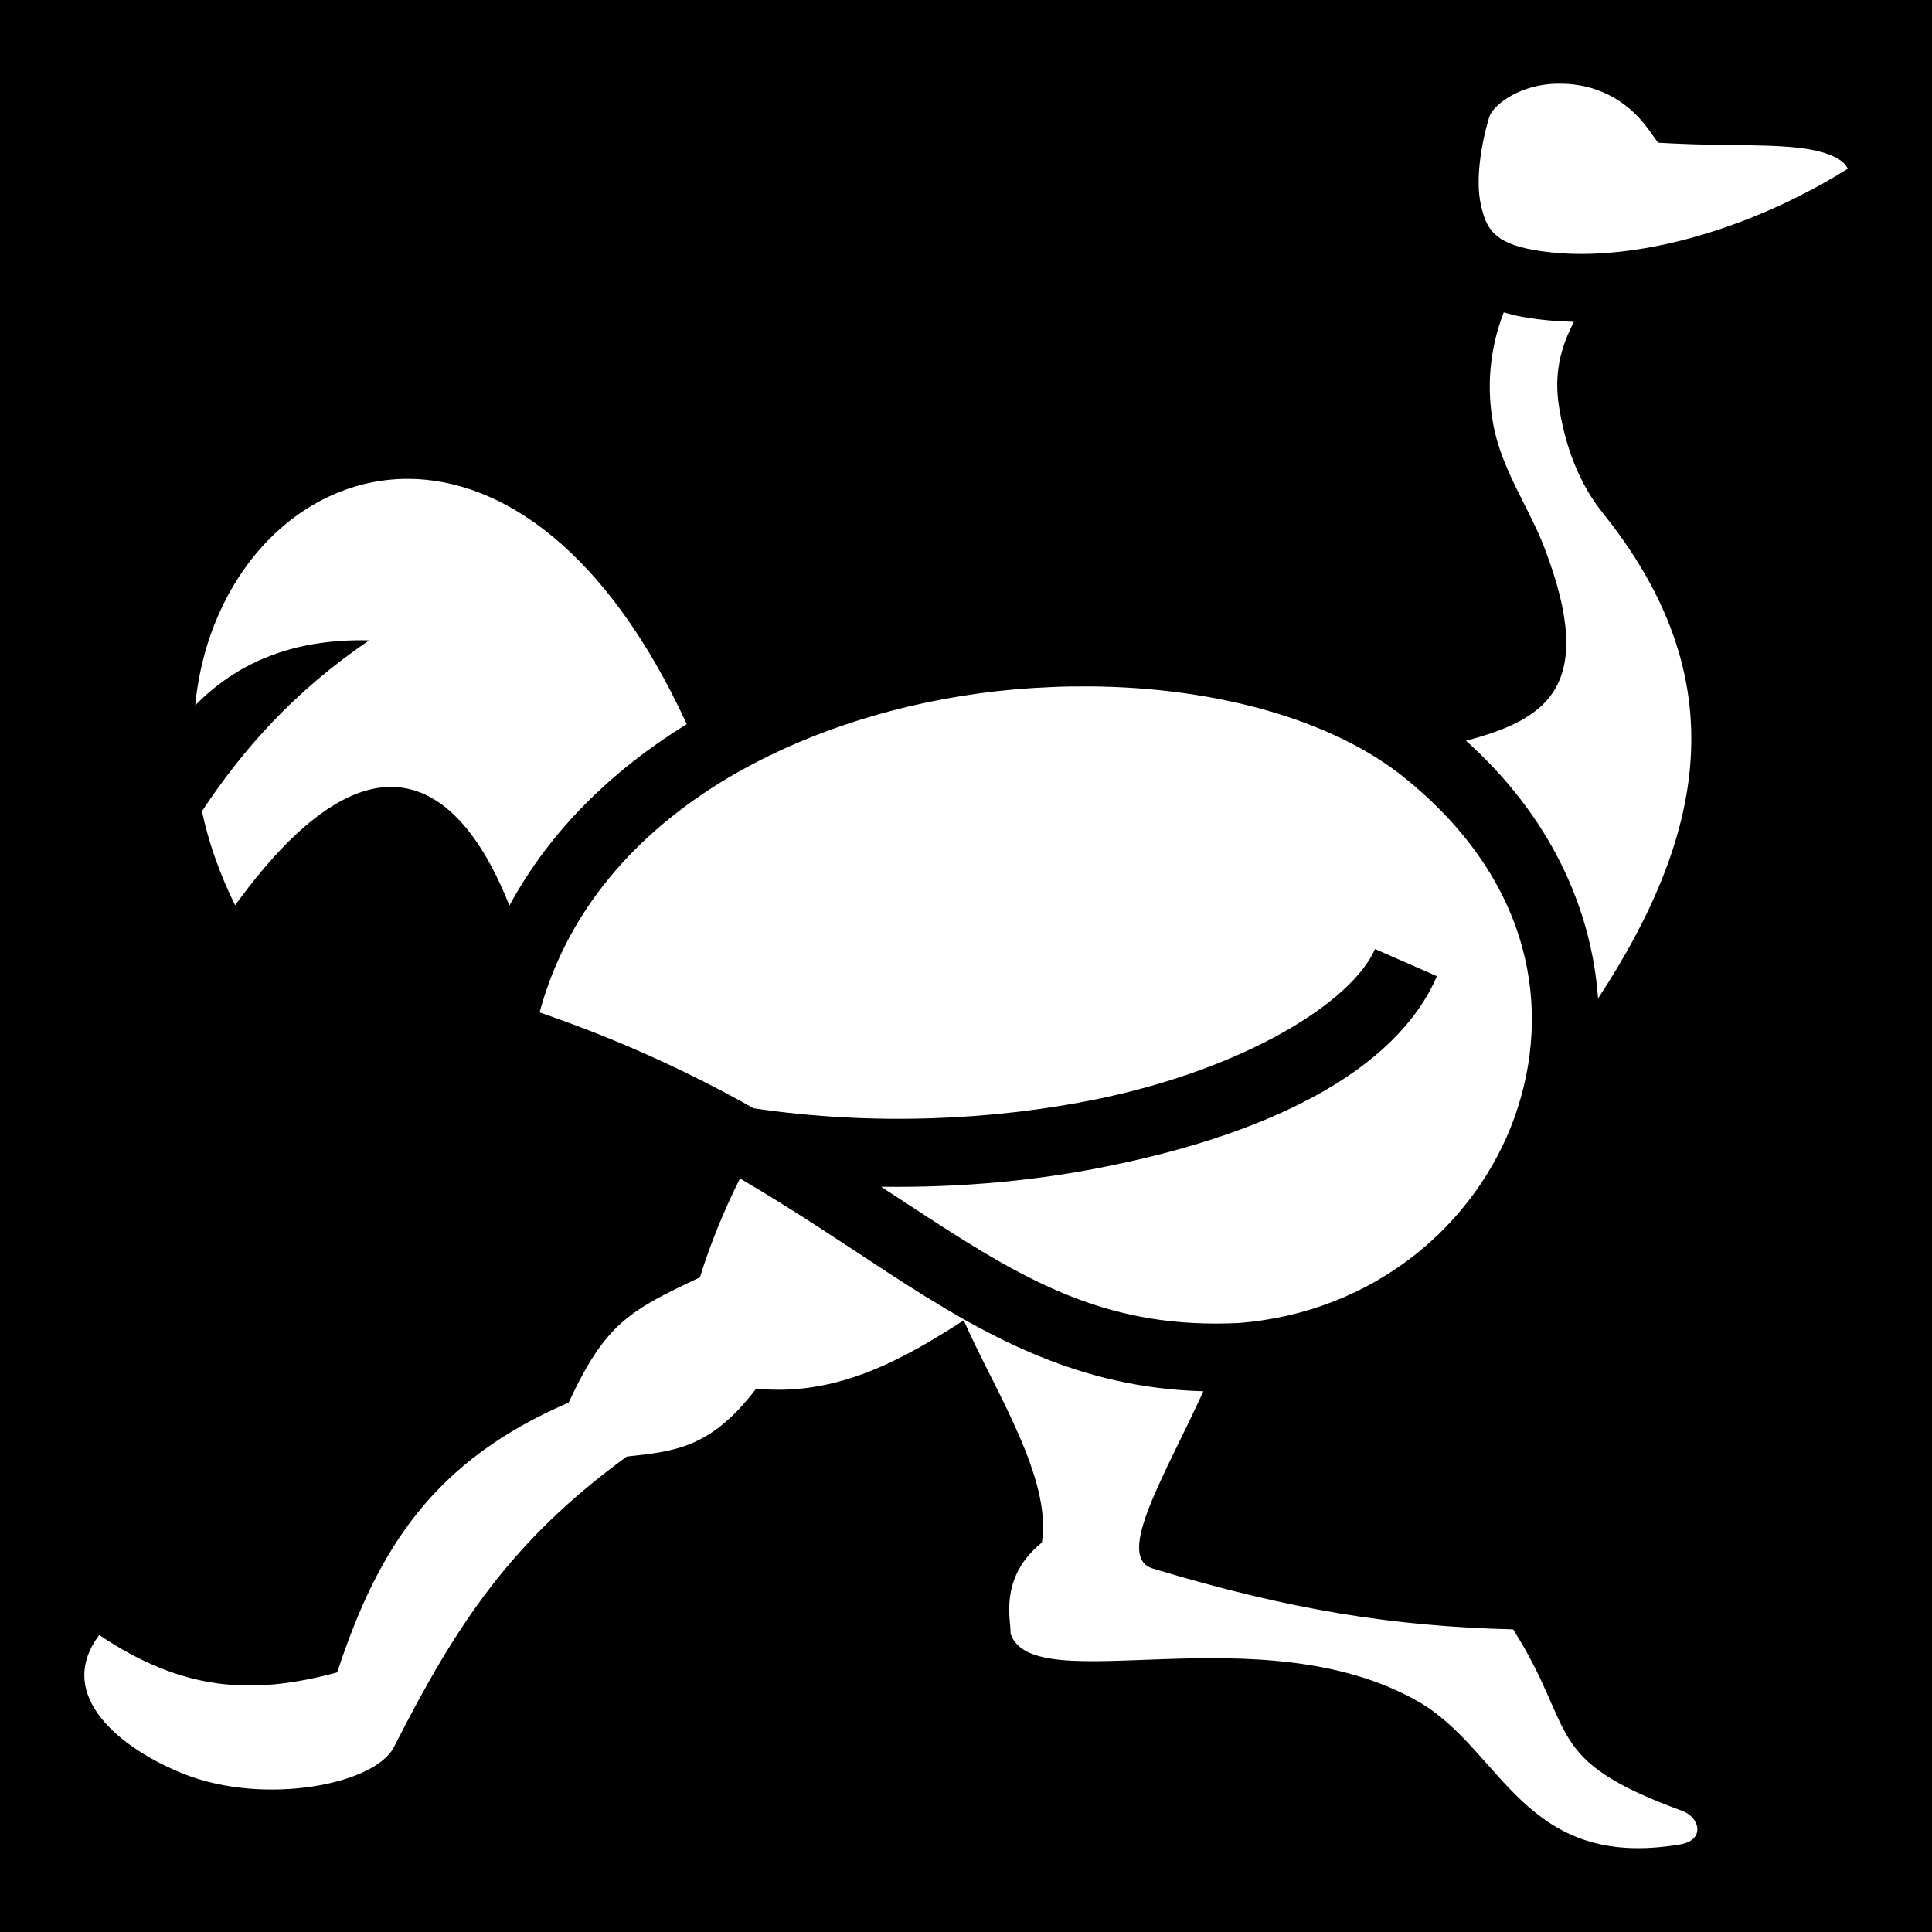
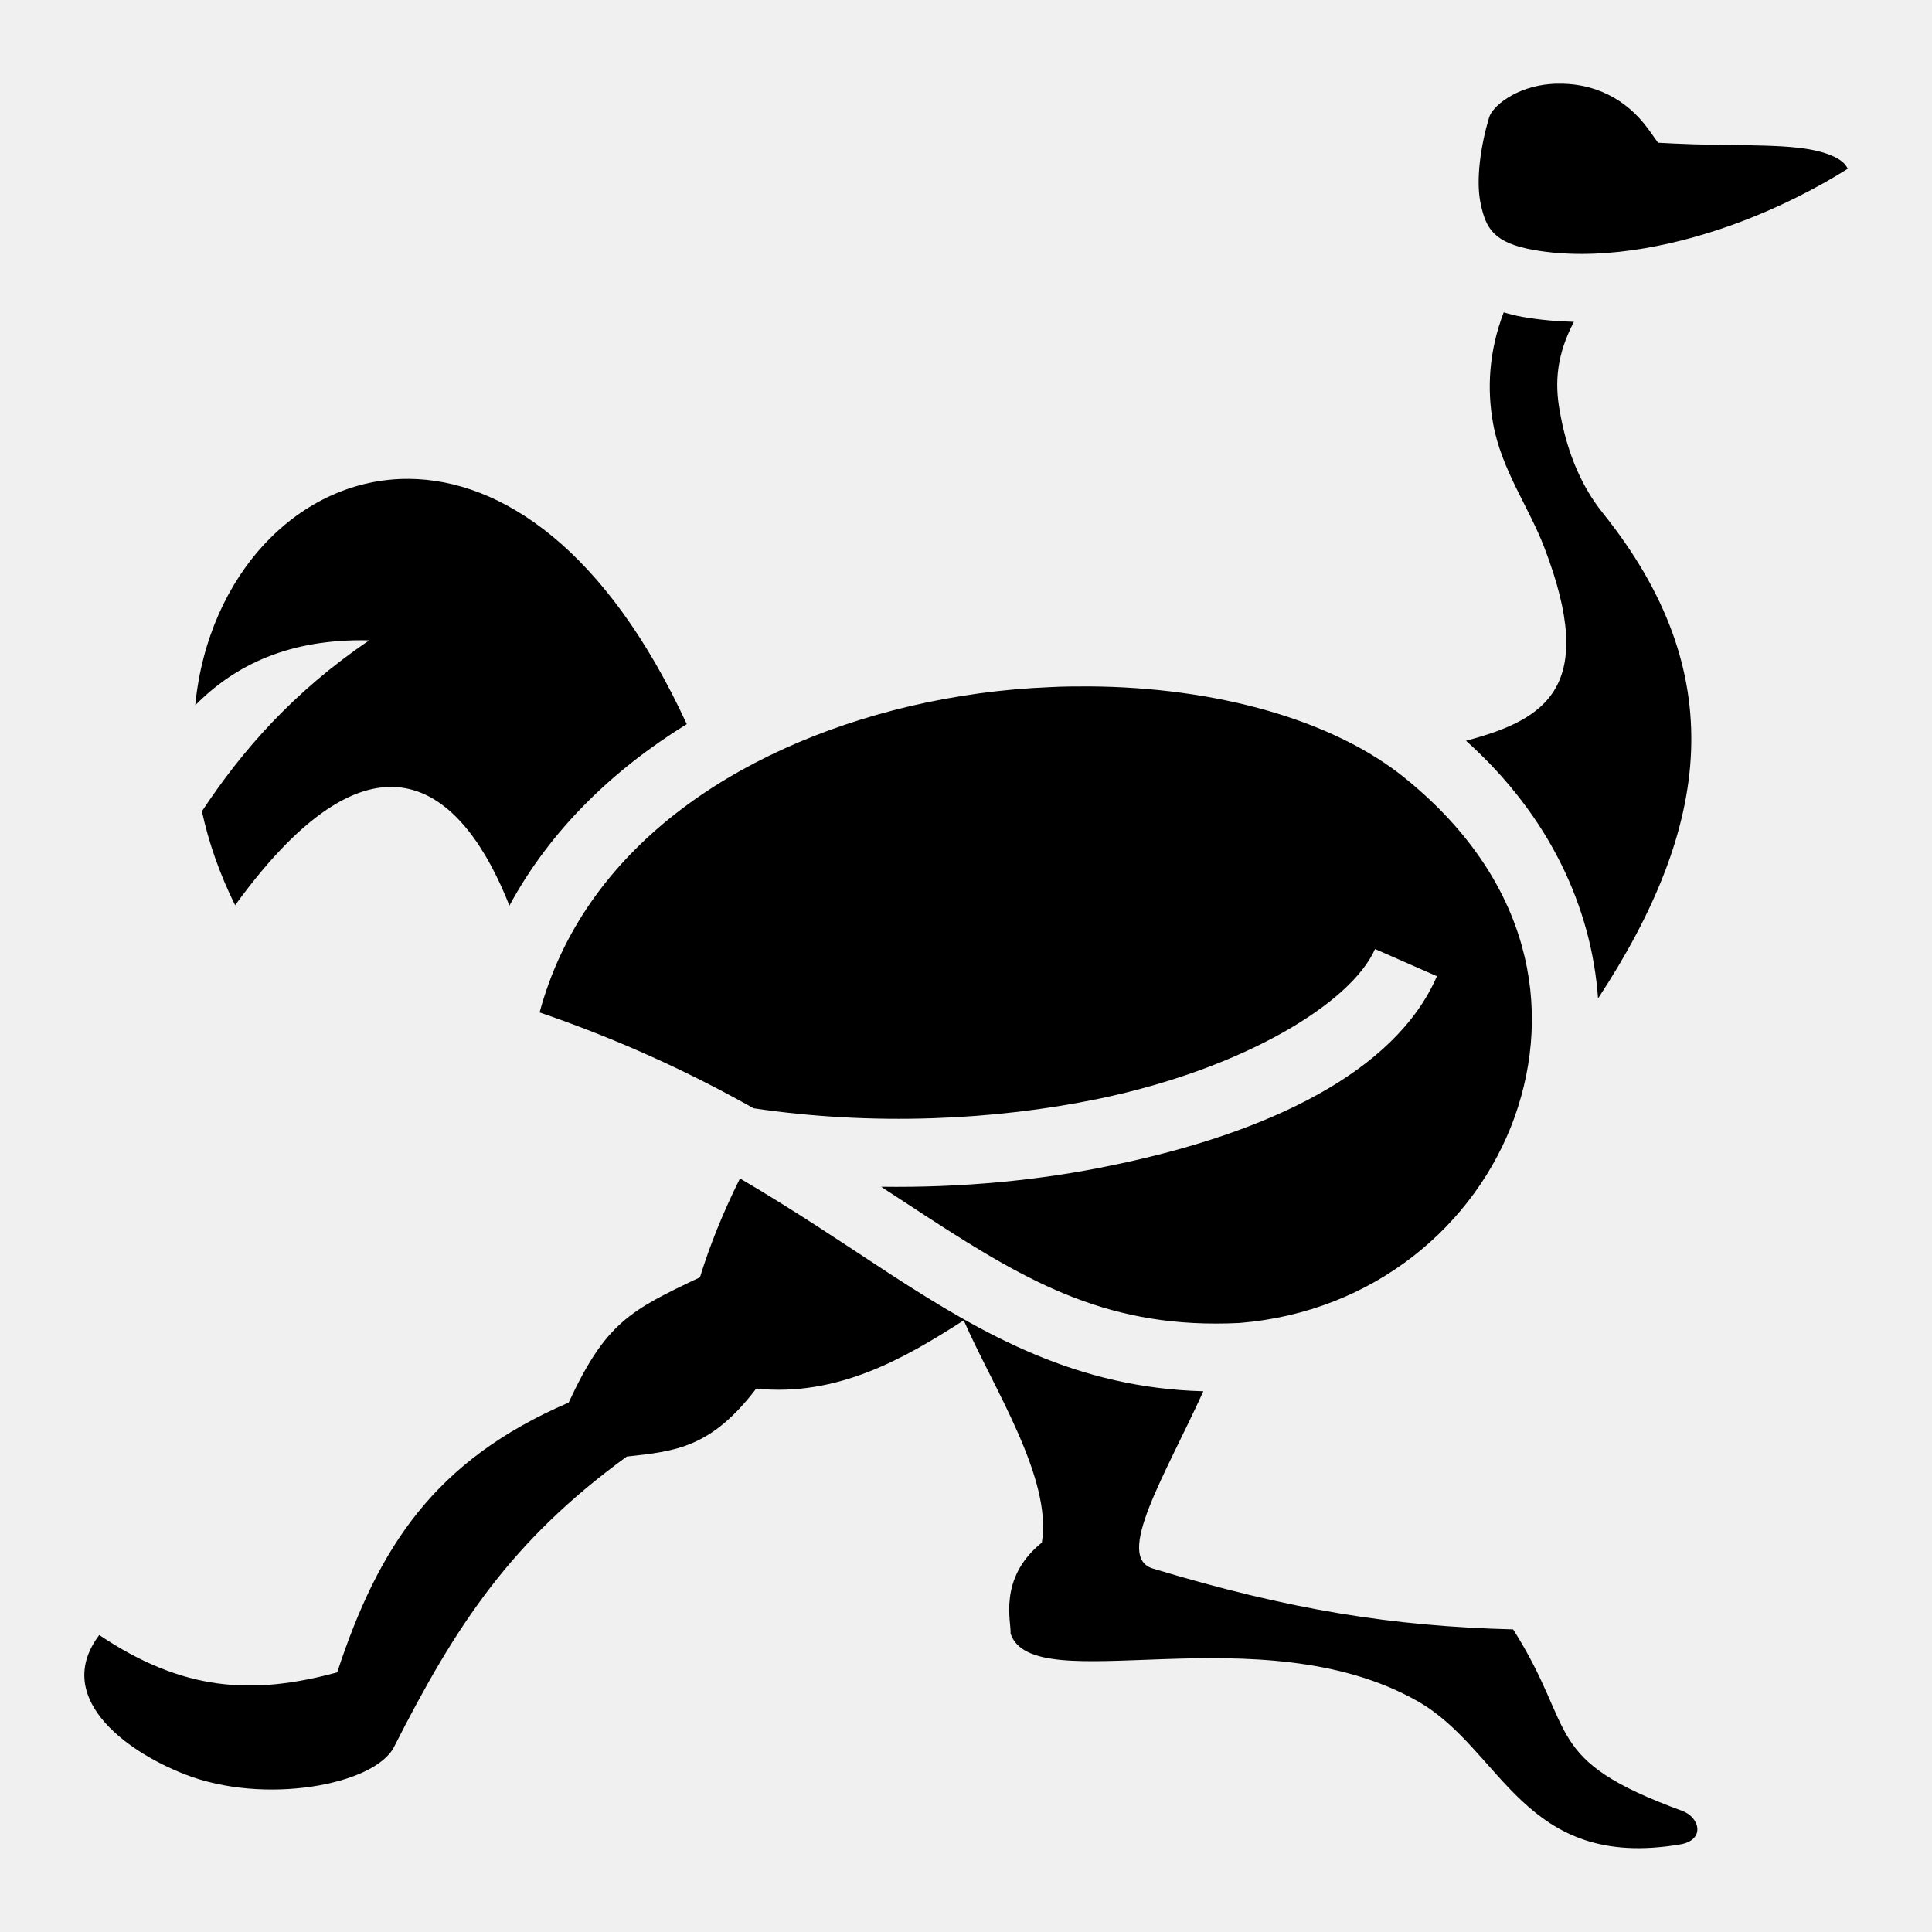
- <svg xmlns="http://www.w3.org/2000/svg" viewBox="0 0 512 512" style="height: 512px; width: 512px;">
-   <path d="M0 0h512v512H0z" fill="#000" fill-opacity="1" />
-   <g class="" transform="translate(0,0)" style="">
-     <path d="M412.5 22.17c-.6 0-1.2.1-1.7.1-9 .72-15.4 5.89-16.2 8.96-2.1 7.02-3.6 16.36-2.2 22.82 1.4 6.46 3.4 10.34 14.2 12.22 16.6 2.88 35.4-.64 51.8-6.43 13-4.61 24.2-10.62 31.3-15.14-.4-.67-.8-1.27-1.4-1.78-1.5-1.26-4.3-2.53-8.6-3.31-8.7-1.57-22.2-.88-36-1.57l-4.3-.22-2.5-3.5c-6.2-8.57-14.6-11.93-22.7-12.14h-1.7zm-14 60.61c-3.9 10.17-4.5 20.22-2.8 29.52 2.2 12.2 9.5 22.1 13.6 32.9 14 36.6.8 45.4-20.8 51.1 22.3 20 33.3 44.4 35 68.3 30-45.7 35.3-86.2 1.3-128.6-6.7-8.3-9.9-18.2-11.4-26.8-1.5-7.9-.8-15.35 3.7-23.91-4.5-.11-9-.51-13.5-1.29-1.8-.31-3.4-.72-5.1-1.22zM108.4 126.9c-29.04-.2-53.3 25.3-56.66 60 10.56-10.7 25.02-17.7 46.11-17.2-20.2 13.7-33.69 29.2-44.34 45.3 1.77 8.2 4.64 16.5 8.8 24.9 38.09-52.5 60.99-29.6 72.69.1 10.8-20 27.4-36 47-48.1-21.4-46.4-49.2-64.8-73.6-65zm180.2 55c-3.4 0-6.9 0-10.4.2-12.4.5-25 2.2-37.3 5.1-46.3 11-86.3 38-97.9 81.1 22.2 7.6 40.7 16.4 56.7 25.4 31.6 4.7 63.8 3.2 91.4-2.5 38.5-8 67-25.4 73.3-39.7l16.4 7.2c-11 25.4-44.7 41.6-86 50.1-19 4-39.9 6-61.3 5.7 4.3 2.8 8.4 5.5 12.4 8.1 27.1 17.6 48.4 29.7 82.6 28 35.6-2.9 62.6-25.9 72.9-54.6 10.2-28.7 4.4-62.5-28.7-89.5-19.2-15.8-50.6-24.4-84.1-24.6zm-92.5 130.4c-4.4 8.8-8.1 18-10.6 26.2-18.6 8.8-25 12.1-34.8 33.2-35.5 15.3-50.4 38.2-61.34 71.5-22.48 6.1-40.85 5-63.06-9.9-12.14 16.1 6.05 30.4 22.64 36.9 21.16 8.3 50.31 2.8 55.46-7.2 16.5-32.5 31.1-54.7 61.7-77 13.1-1.4 22.4-2.4 34.3-18 21.6 2.2 39.3-8 55-18.1 7.8 17.9 23.5 41.8 20.7 58.9-11.8 9.5-8 21.3-8.3 24.1 6 17.9 66.2-5.8 108 18 22.4 12.8 27.9 44.9 69.4 37.9 6.8-1.1 5.3-7.2.6-8.9-37.4-13.7-27.6-21-44.8-48.1-32-.8-59.3-5.2-95.4-16.1-10.4-3 3.2-24.8 13.3-47-33.4-.9-57.8-14.7-82.9-31-12.4-8.1-25.2-16.8-39.9-25.4z" fill="#fff" fill-opacity="1" />
-   </g>
+ <svg xmlns="http://www.w3.org/2000/svg" viewBox="0 0 512 512" width="512" height="512">
+   <path fill="black" d="M412.5 22.17c-.6 0-1.2.1-1.7.1c-9 .72-15.4 5.89-16.2 8.96c-2.1 7.02-3.6 16.36-2.2 22.82s3.4 10.34 14.2 12.22c16.6 2.88 35.4-.64 51.8-6.43c13-4.61 24.2-10.62 31.3-15.14c-.4-.67-.8-1.27-1.4-1.78c-1.5-1.26-4.3-2.53-8.6-3.31c-8.7-1.57-22.2-.88-36-1.57l-4.3-.22l-2.5-3.5c-6.2-8.57-14.6-11.93-22.7-12.14h-1.7zm-14 60.61c-3.9 10.17-4.5 20.22-2.8 29.52c2.2 12.2 9.5 22.1 13.6 32.9c14 36.6.8 45.4-20.8 51.1c22.3 20 33.3 44.4 35 68.3c30-45.7 35.3-86.2 1.3-128.6c-6.7-8.3-9.9-18.2-11.4-26.8c-1.5-7.9-.8-15.35 3.7-23.91c-4.5-.11-9-.51-13.5-1.29c-1.8-.31-3.4-.72-5.1-1.22M108.4 126.9c-29.04-.2-53.3 25.3-56.66 60c10.56-10.7 25.02-17.7 46.11-17.2c-20.2 13.7-33.69 29.2-44.34 45.3c1.77 8.2 4.64 16.5 8.8 24.9c38.09-52.5 60.99-29.6 72.69.1c10.8-20 27.4-36 47-48.1c-21.4-46.4-49.2-64.8-73.6-65m180.2 55c-3.4 0-6.9 0-10.4.2c-12.4.5-25 2.2-37.3 5.1c-46.3 11-86.3 38-97.9 81.1c22.2 7.6 40.7 16.4 56.7 25.4c31.6 4.7 63.8 3.2 91.4-2.5c38.5-8 67-25.4 73.3-39.7l16.4 7.2c-11 25.4-44.7 41.6-86 50.1c-19 4-39.9 6-61.3 5.7c4.3 2.8 8.4 5.5 12.4 8.1c27.1 17.6 48.4 29.7 82.6 28c35.6-2.9 62.6-25.9 72.9-54.6c10.2-28.7 4.4-62.5-28.7-89.5c-19.2-15.8-50.6-24.4-84.1-24.6m-92.5 130.4c-4.4 8.8-8.1 18-10.6 26.2c-18.6 8.8-25 12.1-34.8 33.2c-35.5 15.3-50.4 38.2-61.34 71.5c-22.48 6.1-40.85 5-63.06-9.9c-12.14 16.1 6.05 30.4 22.64 36.9c21.16 8.3 50.31 2.8 55.46-7.2c16.5-32.5 31.1-54.7 61.7-77c13.1-1.4 22.4-2.4 34.3-18c21.6 2.2 39.3-8 55-18.1c7.8 17.9 23.5 41.8 20.7 58.9c-11.8 9.5-8 21.3-8.3 24.1c6 17.9 66.2-5.8 108 18c22.4 12.8 27.9 44.9 69.4 37.9c6.8-1.1 5.3-7.2.6-8.9c-37.4-13.7-27.6-21-44.8-48.1c-32-.8-59.3-5.2-95.4-16.1c-10.4-3 3.2-24.8 13.3-47c-33.4-.9-57.8-14.7-82.9-31c-12.4-8.1-25.2-16.8-39.9-25.4" />
</svg>
